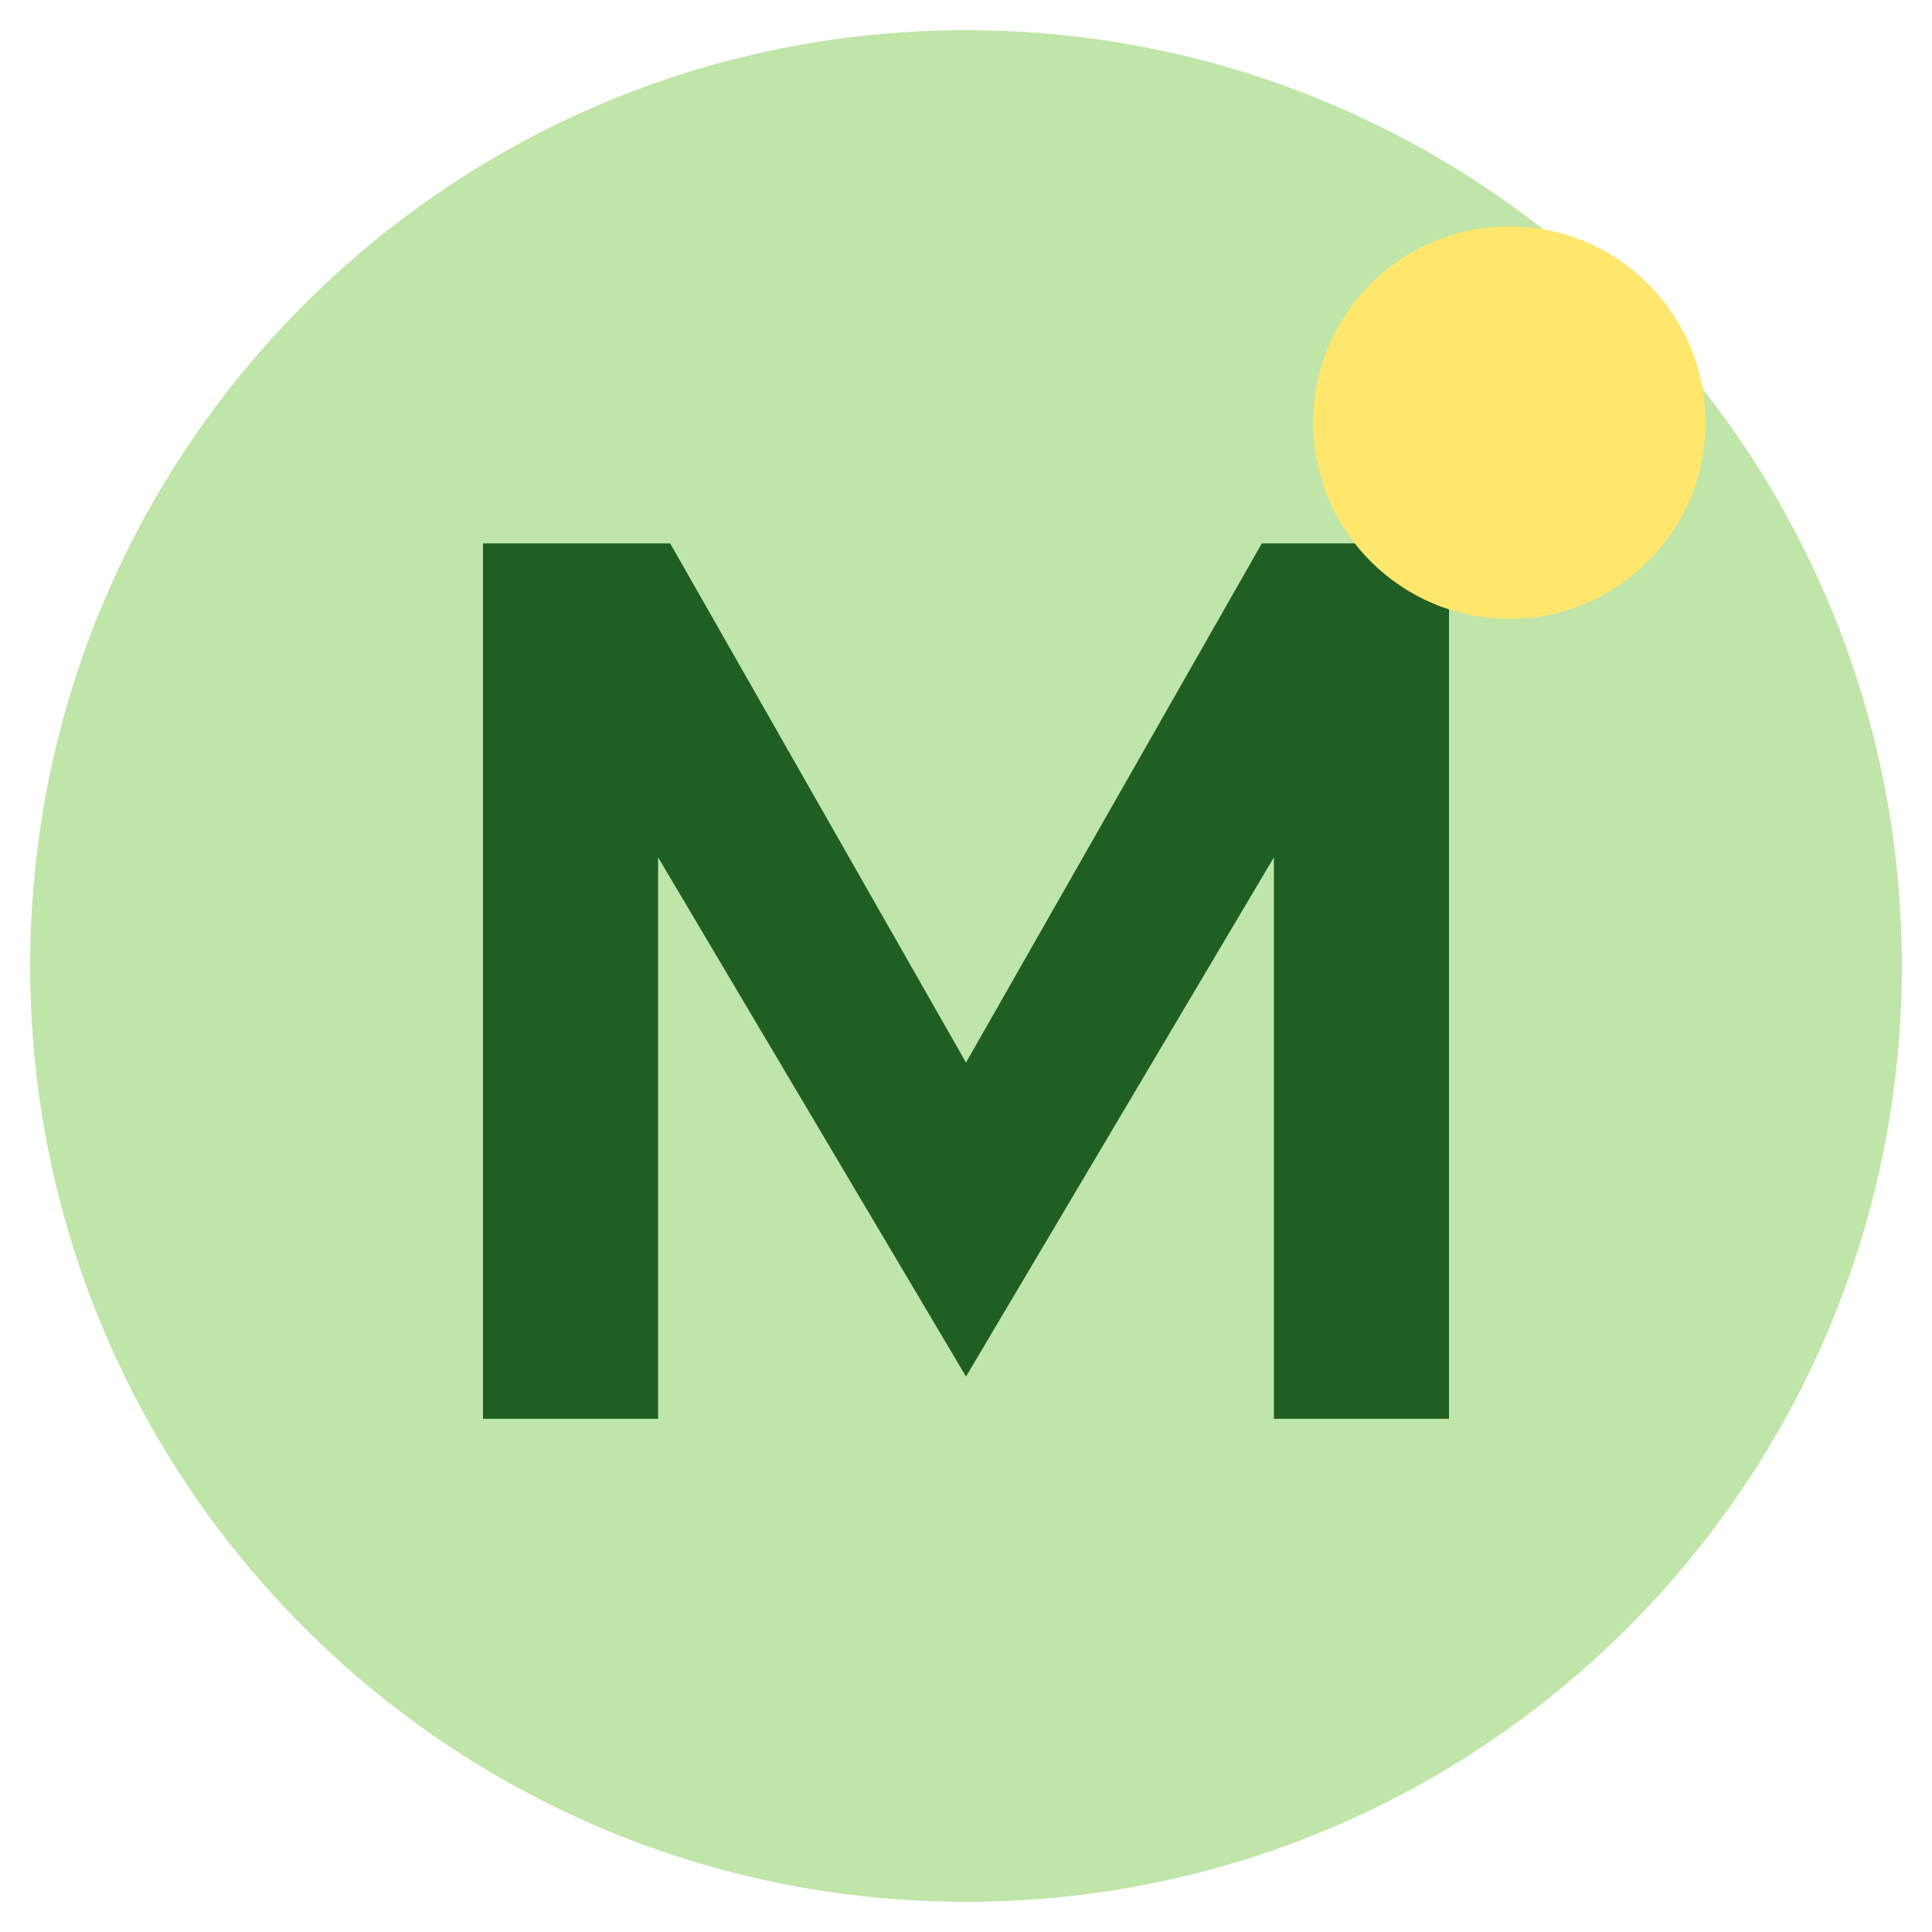
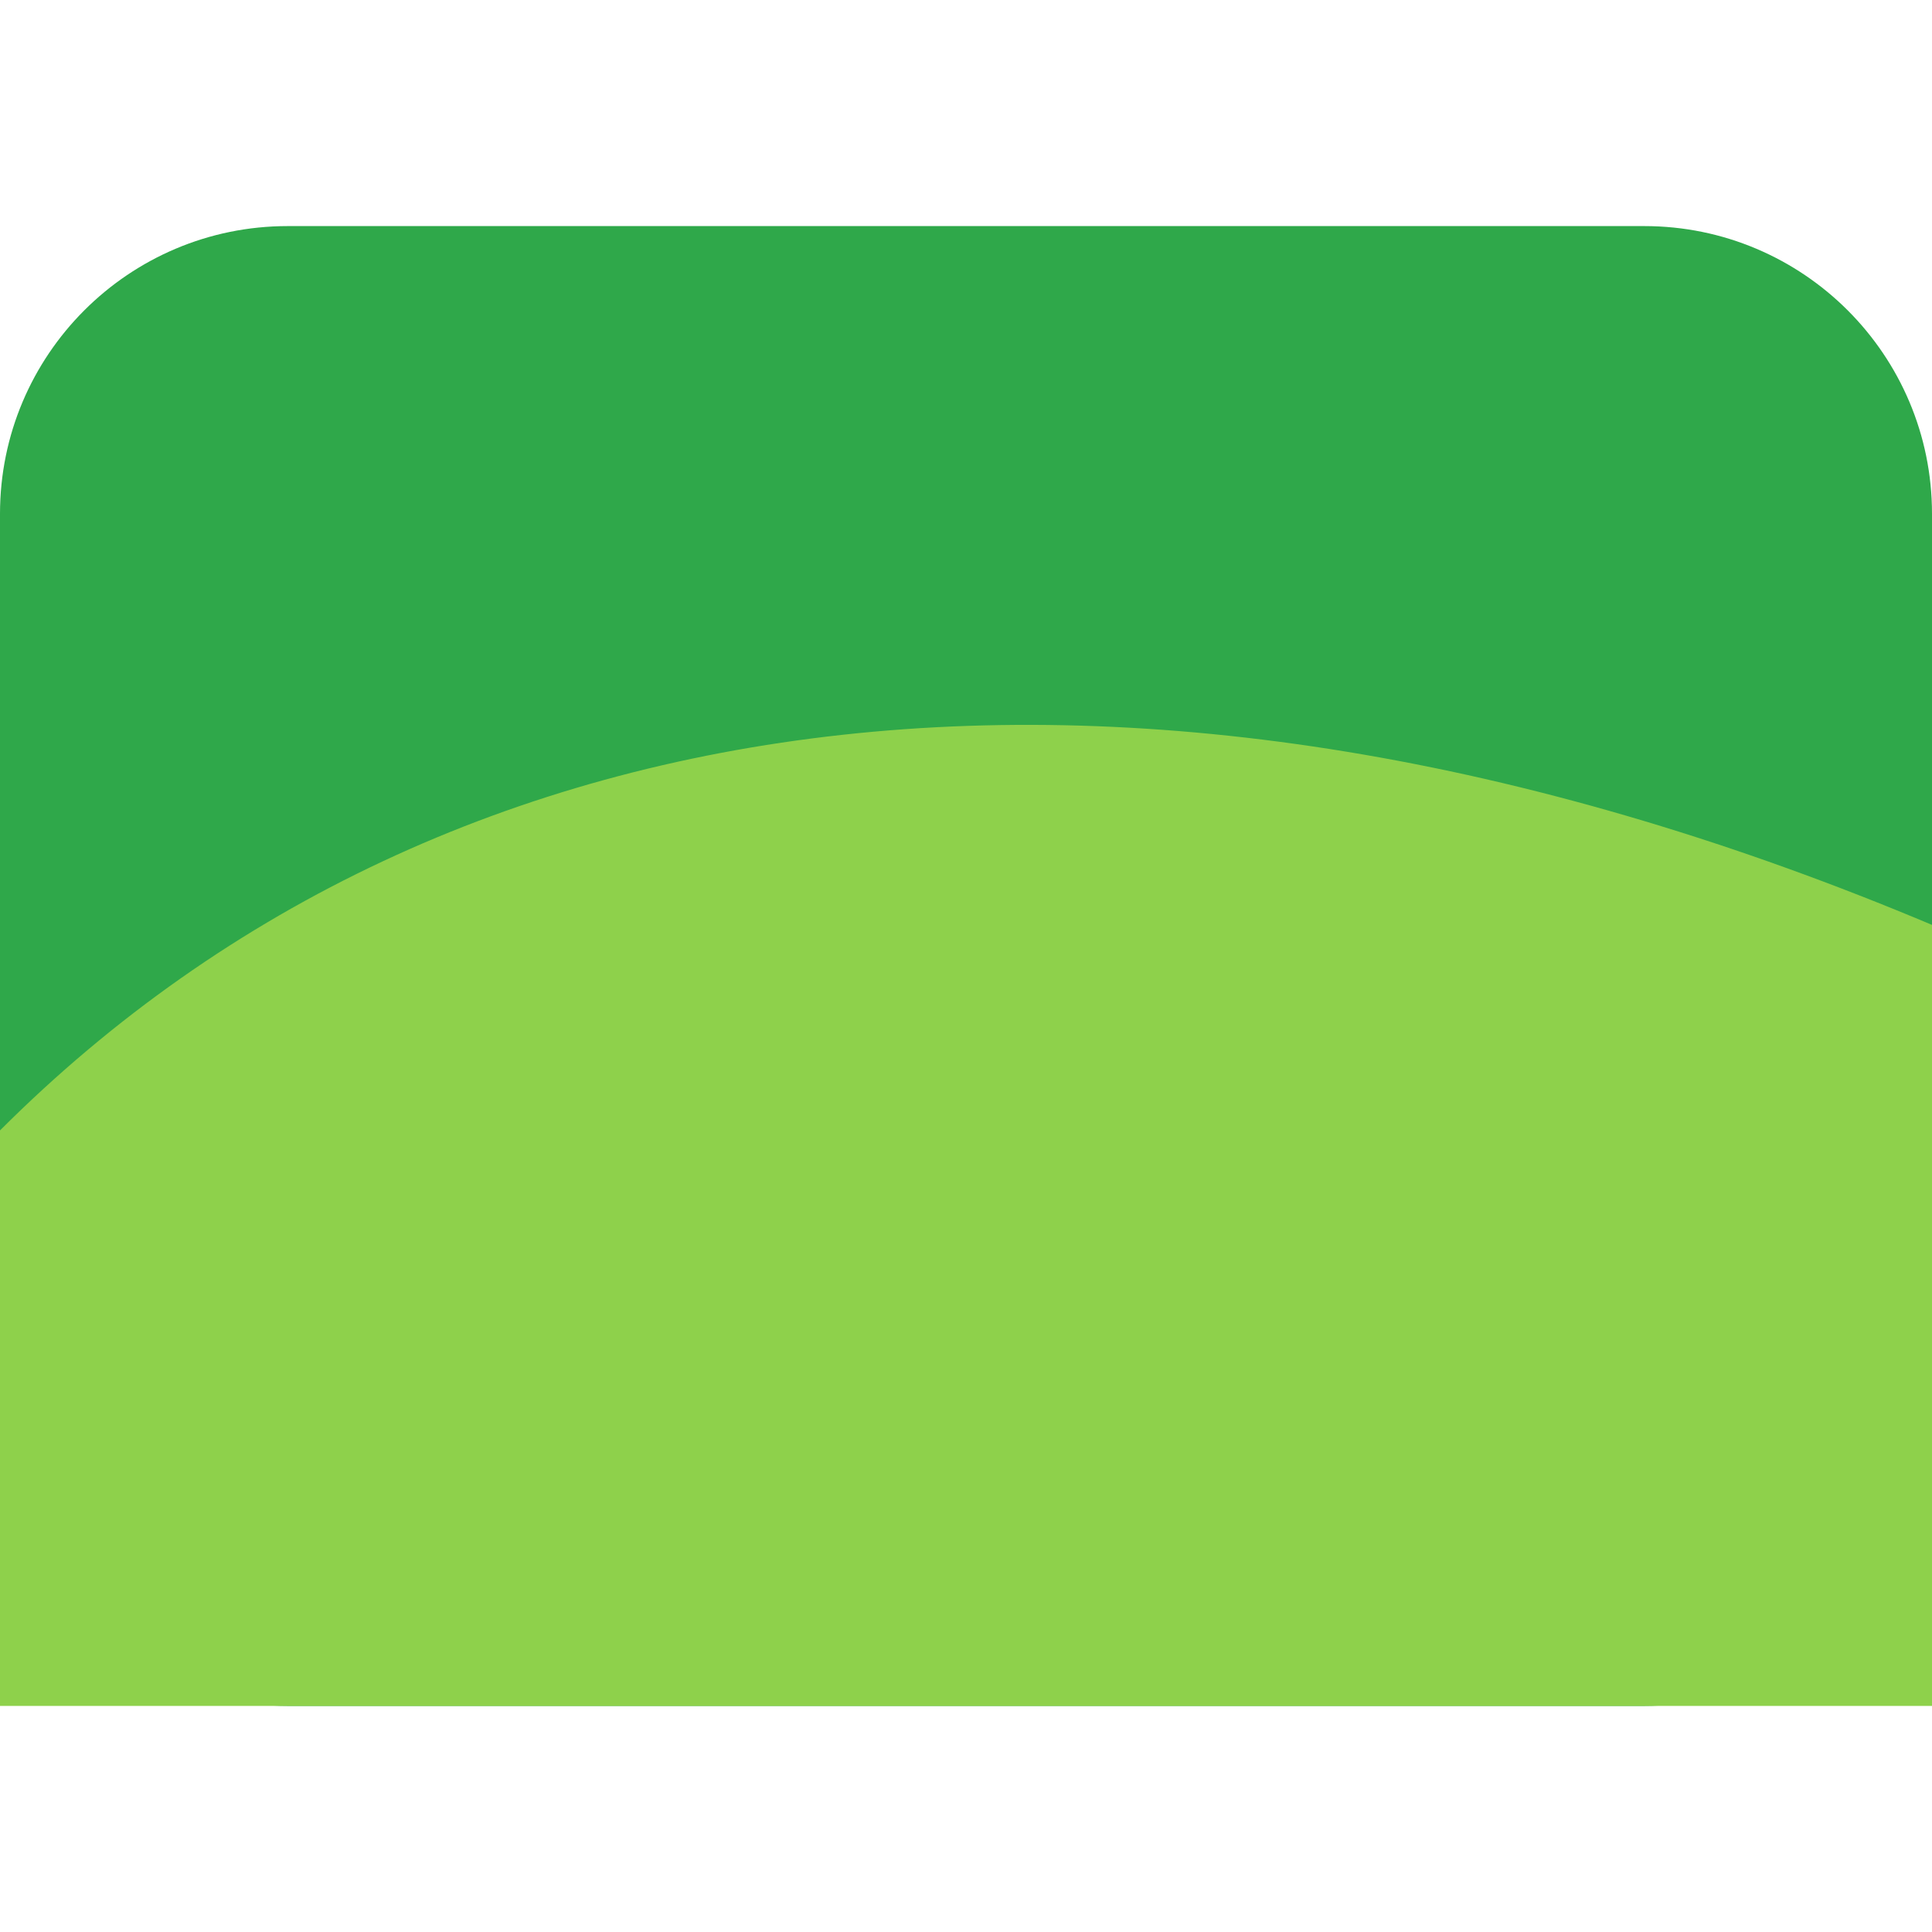
- <svg xmlns="http://www.w3.org/2000/svg" version="1.2" baseProfile="tiny-ps" viewBox="0 0 64 64">
-   <rect width="64" height="64" fill="#ffffff" />
-   <circle cx="32" cy="32" r="31" fill="#bfe5a8" />
-   <path d="M16 47V18h6.2L32 35.2 41.8 18H48v29h-5.8V28.4L32 45.6 21.8 28.4V47z" fill="#1f5f24" />
-   <circle cx="50" cy="14" r="6.5" fill="#ffe66d" />
+ <svg xmlns="http://www.w3.org/2000/svg" version="1.2" baseProfile="tiny-ps" viewBox="0 0 94 94">
+   <rect width="94" height="94" fill="#ffffff" />
+   <rect x="0" y="11" width="94" height="72" rx="14" fill="#2fa84a" />
+   <path d="M0 44 C22 22 56 18 94 34 V72 H0 Z" transform="translate(0 11)" fill="#8ed14b" />
</svg>
